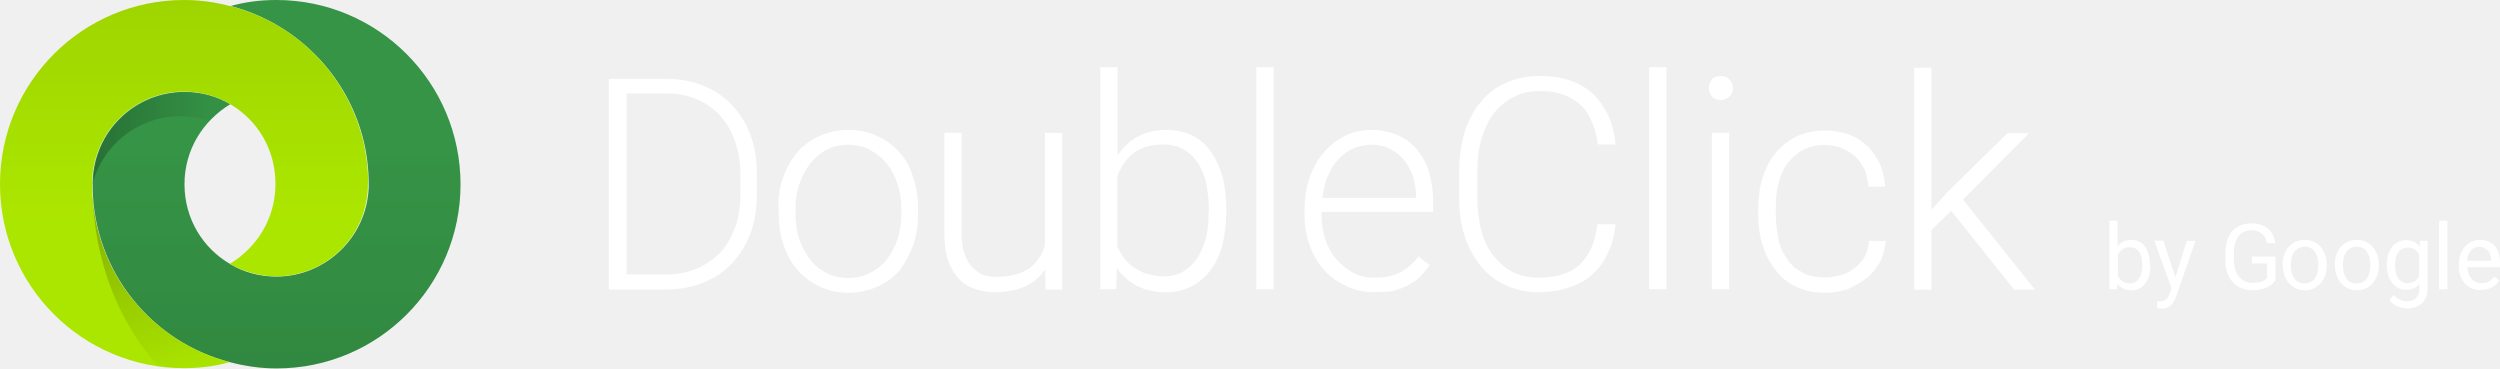
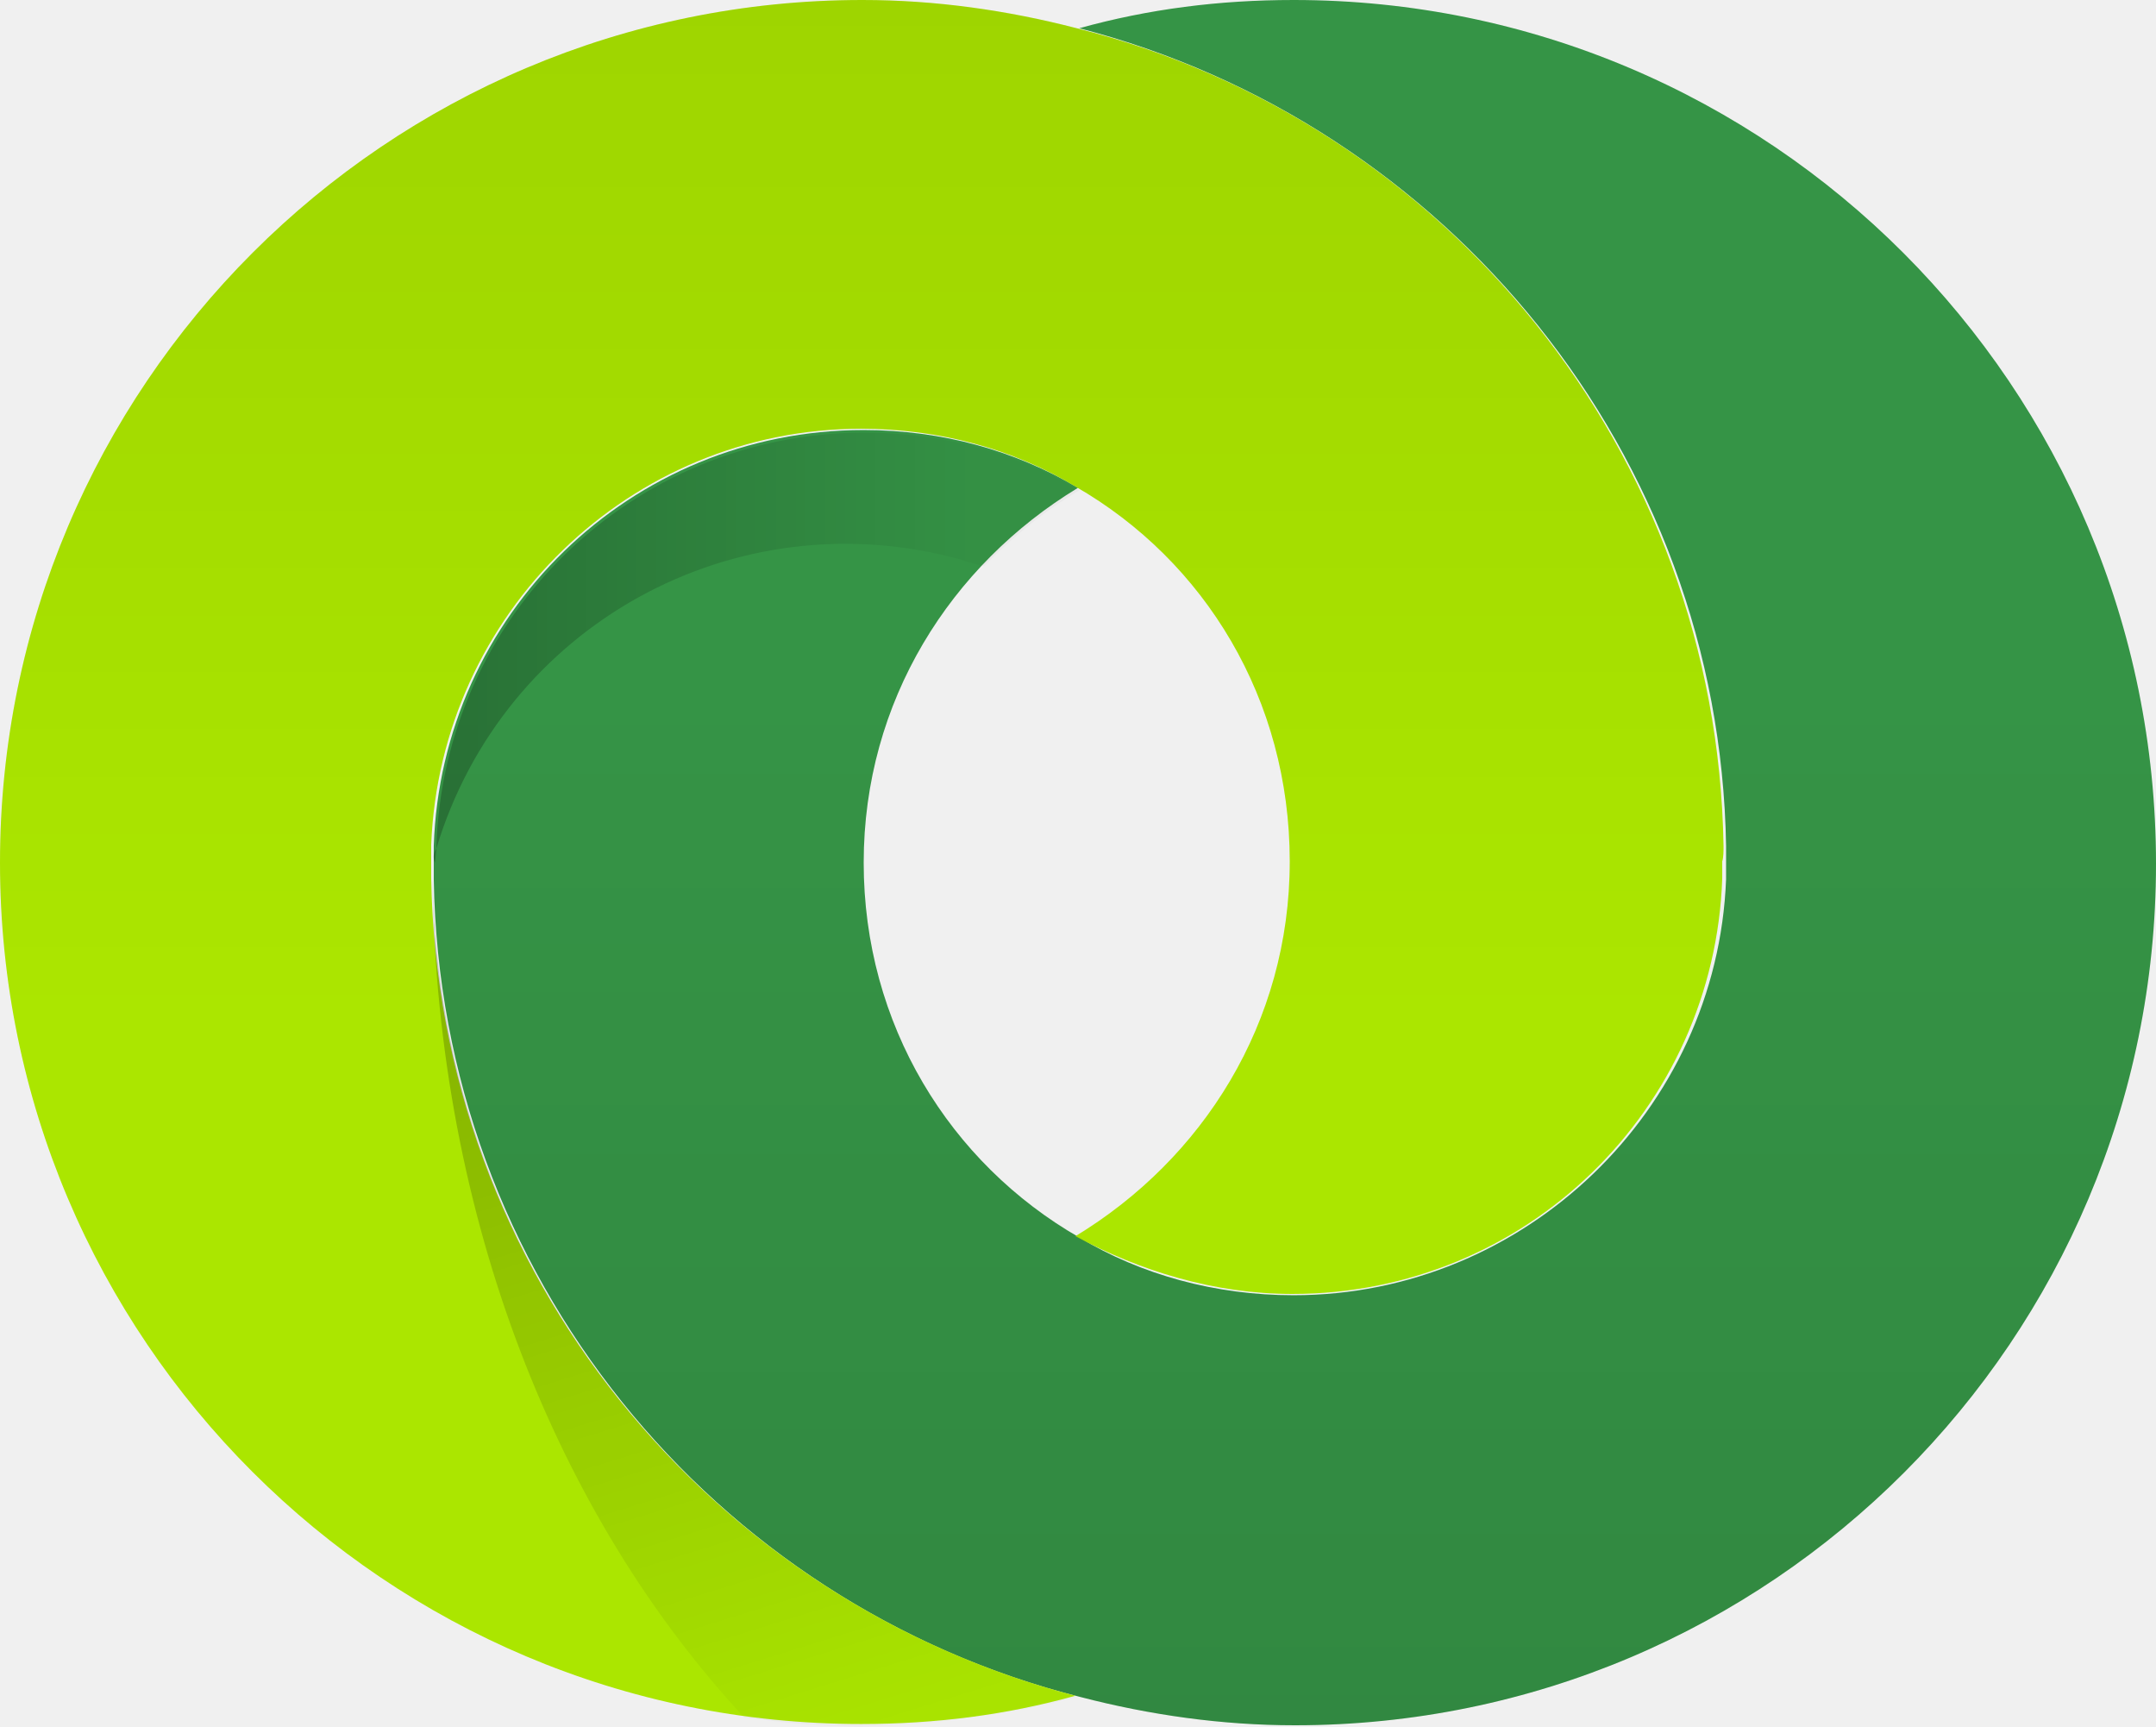
- <svg xmlns="http://www.w3.org/2000/svg" width="912" height="134.5" viewBox="-7 639.2 912 134.5">
-   <path fill="#FFF" d="M215.1 744.7V668h21.4c4.9 0 9.2.9 13.1 2.5 4 1.6 7.6 4 10.4 7 2.9 3.1 5.2 6.7 6.8 11 1.6 4.3 2.3 9 2.3 14.4v7c0 5.2-.7 10.1-2.3 14.4-1.6 4.3-4 7.9-6.8 11s-6.5 5.4-10.4 7c-4.1 1.6-8.6 2.5-13.5 2.5H215v-.1h.1zm6.5-71.1v65.7h14.6c4.1 0 7.7-.7 11.2-2.2 3.2-1.4 6.1-3.4 8.5-5.9 2.3-2.5 4.1-5.8 5.4-9.4s1.8-7.6 1.8-11.9v-7.2c0-4.5-.7-8.5-2-12.1s-3.1-6.7-5.4-9.2-5-4.5-8.3-5.9c-3.2-1.4-6.8-2.2-10.8-2.2h-14.9v.3h-.1zm55.3 41.8c0-4.1.5-7.9 1.8-11.5s2.9-6.5 5.2-9.2c2.2-2.5 4.9-4.5 8.1-5.9 3.1-1.4 6.7-2.2 10.4-2.2 4 0 7.4.7 10.6 2.2 3.1 1.4 5.8 3.4 8.1 5.9 2.2 2.5 4 5.6 5 9.2 1.3 3.6 1.8 7.4 1.8 11.5v1.8c0 4.1-.5 7.9-1.8 11.5s-2.9 6.5-5 9.2c-2.2 2.5-4.9 4.5-8.1 5.9-3.1 1.4-6.7 2.2-10.4 2.2s-7.4-.7-10.4-2.2c-3.1-1.4-5.8-3.4-8.1-5.9-2.2-2.5-4-5.6-5.2-9.2-1.3-3.6-1.8-7.4-1.8-11.5v-1.8h-.2zm6.3 1.8c0 3.1.4 6.1 1.3 9 .9 2.9 2.2 5.2 3.8 7.4 1.6 2.2 3.6 3.8 5.9 5 2.3 1.3 5.2 2 8.3 2 3.1 0 5.8-.7 8.3-2 2.3-1.3 4.3-2.9 5.9-5 1.6-2.2 2.9-4.7 3.8-7.4.9-2.9 1.3-5.8 1.3-9v-1.8c0-3.1-.4-5.9-1.3-8.8-.9-2.9-2.2-5.4-3.8-7.4-1.6-2.2-3.6-3.8-6.1-5.2-2.3-1.3-5.2-2-8.3-2-3.1 0-5.8.7-8.1 2s-4.3 3.1-5.9 5.2c-1.6 2.2-2.9 4.7-3.8 7.4-.9 2.9-1.3 5.8-1.3 8.8v1.8zm91.1 20.3c-1.8 2.5-4.1 4.7-7.2 6.1s-6.7 2.2-11 2.2c-2.9 0-5.4-.4-7.6-1.3-2.3-.7-4.3-2-5.9-3.8-1.6-1.8-2.9-4-3.8-6.7-.9-2.7-1.3-6.1-1.3-9.9v-36.5h6.3v36.7c0 3.1.4 5.6 1.1 7.6s1.6 3.6 2.9 4.9 2.5 2.2 4.1 2.7 3.2.7 5 .7c2.5 0 4.7-.4 6.7-.9s3.6-1.4 5-2.3c1.4-1.1 2.5-2.2 3.4-3.6s1.6-2.9 2.2-4.5v-41.2h6.3v57.1h-6.1l-.1-7.3zm66-20.7c0 4.3-.5 8.3-1.4 11.7-.9 3.6-2.3 6.7-4.3 9.2-1.8 2.5-4.1 4.5-6.8 5.9-2.7 1.4-5.8 2.2-9.2 2.2-4.1 0-7.7-.7-10.8-2.3s-5.4-3.8-7.4-6.5l-.2 7.7h-5.8v-81h6.3v32.2c2-2.9 4.3-5.2 7.2-6.8 2.9-1.6 6.5-2.5 10.6-2.5 3.4 0 6.7.7 9.4 2 2.7 1.4 5 3.2 6.8 5.9 1.8 2.5 3.2 5.6 4.3 9.2.9 3.6 1.4 7.6 1.4 12.1v1.1h-.1v-.1zm-6.3-1.1c0-3.2-.4-6.5-.9-9.4-.7-2.9-1.6-5.4-3.1-7.6-1.4-2.2-3.1-3.8-5.2-5-2.1-1.2-4.7-1.8-7.6-1.8-2.3 0-4.5.4-6.3.9-1.8.7-3.4 1.4-4.7 2.5-1.3 1.1-2.5 2.3-3.4 3.8-.9 1.4-1.6 2.9-2.2 4.3v25.7c.7 1.4 1.4 2.9 2.5 4.3 1.1 1.3 2.2 2.5 3.6 3.4s2.9 1.8 4.7 2.3c1.8.5 3.8.9 5.9.9 2.9 0 5.4-.5 7.4-1.8 2.2-1.3 3.8-2.9 5.2-5 1.4-2.2 2.3-4.7 3.1-7.4.7-2.9.9-5.9.9-9.4l.1-.7zm23.6 29h-6.3v-81h6.3v81zm36.9 1.1c-3.8 0-7.2-.7-10.3-2.2s-5.8-3.2-8.1-5.8c-2.3-2.5-4-5.4-5.2-8.8-1.3-3.4-2-7.2-2-11.2v-2.3c0-4.3.7-8.5 2-11.9 1.3-3.6 3.1-6.7 5.4-9.2 2.2-2.5 4.9-4.5 7.7-5.8 2.9-1.4 6.1-2 9.4-2 3.6 0 6.8.7 9.7 2 2.9 1.3 5.2 3.1 7 5.4 1.8 2.3 3.4 5 4.3 8.3.9 3.2 1.4 6.7 1.4 10.4v3.8h-40.7v1.3c0 3.1.5 6.1 1.4 8.8.9 2.7 2.3 5.2 4 7.2 1.8 2 3.8 3.6 6.1 4.9 2.3 1.3 5 1.8 7.9 1.8 3.4 0 6.3-.5 9-1.8 2.5-1.3 4.9-3.2 7-5.9l4 3.1c-.9 1.4-2 2.7-3.2 4-1.3 1.3-2.7 2.3-4.3 3.2s-3.6 1.6-5.6 2.2c-2 .3-4.4.5-6.9.5zm-1.2-53.8c-2.3 0-4.7.5-6.7 1.4s-3.8 2.2-5.4 4c-1.6 1.6-2.9 3.8-3.8 6.1-1.1 2.3-1.6 5-2 7.9h34.2v-.7c0-2.3-.5-4.7-1.1-7-.7-2.2-1.8-4.1-3.1-5.9-1.4-1.8-3.1-3.1-5-4.1-2.1-1.2-4.4-1.7-7.1-1.7zm89.1 28.8c-.4 4-1.3 7.4-2.7 10.4-1.4 3.1-3.2 5.8-5.6 7.9-2.3 2.2-5.2 3.8-8.5 4.9-3.2 1.1-7 1.8-11.3 1.8s-8.3-.9-11.9-2.5c-3.6-1.6-6.7-4-9.2-7-2.5-3.1-4.5-6.7-5.9-11-1.4-4.3-2-9-2-14v-9.7c0-5.2.7-9.9 2-14.2 1.4-4.3 3.2-7.9 5.9-11 2.5-3.1 5.6-5.4 9.2-7 3.6-1.6 7.7-2.5 12.2-2.5 4.1 0 7.7.5 11 1.6 3.2 1.1 6.1 2.7 8.5 4.9 2.3 2.2 4.1 4.9 5.6 7.9 1.4 3.1 2.3 6.7 2.7 10.6h-6.5c-.4-3.1-1.1-5.9-2.2-8.3-1.1-2.5-2.3-4.5-4.1-6.1s-3.8-2.9-6.3-3.8-5.4-1.3-8.6-1.3c-3.6 0-6.8.7-9.5 2.2-2.9 1.4-5.2 3.4-7.2 5.9s-3.4 5.6-4.5 9.2c-1.1 3.6-1.6 7.6-1.6 11.9v9.7c0 4.1.5 8.1 1.4 11.7s2.3 6.7 4.3 9.2 4.3 4.7 7 6.1 5.9 2.2 9.5 2.2c6.8 0 11.9-1.6 15.3-4.9 3.4-3.2 5.6-8.1 6.3-14.6h6.7v-.2zm18.5 23.9h-6.3v-81h6.3v81zm15.5-73.4c0-1.3.4-2.2 1.1-3.1s1.8-1.3 3.2-1.3 2.3.4 3.2 1.3c.7.9 1.3 1.8 1.3 3.1s-.4 2.2-1.3 3.1c-.7.7-1.8 1.3-3.2 1.3s-2.3-.4-3.2-1.3c-.8-1-1.1-2.1-1.1-3.1zm7.4 73.4h-6.3v-57.1h6.3v57.1zm35.1-4.3c2 0 4-.4 5.8-.9s3.4-1.4 4.9-2.5c1.4-1.1 2.7-2.5 3.6-4.1.9-1.6 1.4-3.6 1.6-5.8h6.1c-.2 2.7-.9 5.2-2 7.6-1.3 2.3-2.9 4.3-4.9 5.9s-4.3 2.9-6.8 4c-2.5.9-5.4 1.4-8.3 1.4-4 0-7.6-.7-10.6-2.2-3.1-1.4-5.6-3.4-7.6-6.1-2-2.5-3.6-5.6-4.7-9-1.1-3.4-1.6-7.2-1.6-11.2v-2.2c0-4 .5-7.7 1.6-11.2 1.1-3.4 2.5-6.5 4.7-9 2-2.5 4.5-4.5 7.6-6.1 3.1-1.4 6.5-2.2 10.4-2.2 3.1 0 5.9.5 8.5 1.4 2.7.9 4.9 2.3 6.8 4.1 2 1.8 3.4 4 4.7 6.5 1.1 2.5 1.8 5.4 2 8.5h-6.1c-.2-2.3-.7-4.3-1.4-6.3-.9-1.8-2-3.4-3.4-4.7s-3.1-2.3-5-3.1c-1.8-.7-4-1.1-6.1-1.1-3.2 0-6.1.7-8.3 2-2.3 1.3-4.1 3.1-5.6 5-1.4 2.2-2.5 4.7-3.1 7.4-.7 2.7-.9 5.8-.9 8.6v2.2c0 3.1.4 5.9.9 8.8s1.6 5.2 3.1 7.4c1.4 2.2 3.2 3.8 5.6 5 2.3 1.4 5 1.9 8.5 1.9zm45.9-24.3l-7.2 7v21.8h-6.3v-81h6.3v51.8l5.9-6.5 21.8-21.4h7.9L709.1 712l26.3 32.9h-7.6l-23-28.8z" />
-   <path fill="#369647" d="M93.8 639.2c-5.8 0-11.3.7-16.7 2.2 28.6 7.4 49.9 33.1 50.4 63.7v2.6c-.7 18-15.7 32.4-33.7 32.4-6.1 0-11.9-1.6-16.7-4.5-10.1-5.8-16.8-16.6-16.8-29.2 0-12.6 6.8-23.2 16.7-29.2-4.9-2.9-10.6-4.5-16.7-4.5-18.2 0-32.9 14.4-33.5 32.4v2.6c.5 30.8 21.8 56.5 50.4 63.7 5.4 1.4 11 2.2 16.7 2.2 37.1 0 67.1-30.1 67.1-67.1 0-37.2-30.1-67.3-67.2-67.3z" />
-   <path fill="#AEEA00" d="M127.3 705.1c-.5-30.8-21.8-56.5-50.4-63.7-5.4-1.4-11-2.2-16.7-2.2-37.1 0-67.2 30.1-67.2 67.2s30.1 67.1 67.1 67.1c5.8 0 11.3-.7 16.7-2.2-28.4-7.4-49.7-32.9-50.2-63.7V705c.7-18 15.5-32.4 33.5-32.4 6.1 0 11.9 1.6 16.7 4.5 10.1 5.8 16.7 16.6 16.7 29.2s-6.8 23.2-16.7 29.2c5 2.7 10.8 4.5 16.9 4.5 18.2 0 32.9-14.4 33.5-32.4v-1.3c.1-.3.1-.8.1-1.2z" />
-   <linearGradient id="a" gradientUnits="userSpaceOnUse" x1="19.194" y1="322.279" x2="19.194" y2="247.904" gradientTransform="matrix(1.8 0 0 -1.8 25.6 1219.7)">
-     <stop offset="0" stop-opacity=".6" />
-     <stop offset=".6" stop-opacity=".1" />
-   </linearGradient>
-   <path opacity=".15" fill="url(#a)" d="M127.3 705.1c-.5-30.8-21.8-56.5-50.4-63.7-5.4-1.4-11-2.2-16.7-2.2-37.1 0-67.2 30.1-67.2 67.2s30.1 67.1 67.1 67.1c5.8 0 11.3-.7 16.7-2.2-28.4-7.4-49.7-32.9-50.2-63.7V705c.7-18 15.5-32.4 33.5-32.4 6.1 0 11.9 1.6 16.7 4.5 10.1 5.8 16.7 16.6 16.7 29.2s-6.8 23.2-16.7 29.2c5 2.7 10.8 4.5 16.9 4.5 18.2 0 32.9-14.4 33.5-32.4v-1.3c.1-.3.1-.8.1-1.2z" />
-   <linearGradient id="b" gradientUnits="userSpaceOnUse" x1="37.944" y1="248.257" x2="37.944" y2="322.567" gradientTransform="matrix(1.8 0 0 -1.8 25.6 1219.7)">
-     <stop offset="0" stop-opacity=".6" />
-     <stop offset=".6" stop-opacity=".1" />
-   </linearGradient>
-   <path opacity=".15" fill="url(#b)" d="M93.8 639.2c-5.8 0-11.3.7-16.7 2.2 28.6 7.4 49.9 33.1 50.4 63.7v2.6c-.7 18-15.7 32.4-33.7 32.4-6.1 0-11.9-1.6-16.7-4.5-10.1-5.8-16.8-16.6-16.8-29.2 0-12.6 6.8-23.2 16.7-29.2-4.9-2.9-10.6-4.5-16.7-4.5-18.2 0-32.9 14.4-33.5 32.4v2.6c.5 30.8 21.8 56.5 50.4 63.7 5.4 1.4 11 2.2 16.7 2.2 37.1 0 67.1-30.1 67.1-67.1 0-37.2-30.1-67.3-67.2-67.3z" />
-   <linearGradient id="c" gradientUnits="userSpaceOnUse" x1="9.686" y1="278.124" x2="22.349" y2="237.405" gradientTransform="matrix(1.8 0 0 -1.8 25.6 1219.7)">
-     <stop offset="0" stop-opacity=".5" />
-     <stop offset=".75" stop-opacity=".03" />
-   </linearGradient>
-   <path opacity=".4" fill="url(#c)" d="M76.9 771.4c-28.4-7.4-49.7-32.9-50.2-63.7v-.2.5c.4 26.1 9.7 49.3 24.3 65 3.1.4 6.1.7 9.2.7 5.7-.2 11.5-.9 16.7-2.3z" />
-   <linearGradient id="d" gradientUnits="userSpaceOnUse" x1="2.126" y1="294.467" x2="38.719" y2="294.467" gradientTransform="matrix(1.8 0 0 -1.8 25.6 1219.7)">
-     <stop offset="0" stop-opacity=".9" />
-     <stop offset=".6" stop-opacity=".1" />
-   </linearGradient>
-   <path opacity=".25" fill="url(#d)" d="M27 705.3c5.2-17.3 23.2-27.4 40.9-22.5.5.2 1.3.4 1.8.5 2.2-2.3 4.7-4.3 7.4-5.9-4.9-2.9-10.6-4.5-16.7-4.5-18.2 0-32.9 14.4-33.4 32.4l-.1 1.1c-.2-.4-.1-.8.1-1.1z" />
-   <g fill="#FFF">
-     <path d="M777.5 736.1c0 1.3-.2 2.5-.5 3.6s-.8 2-1.3 2.8c-.6.8-1.3 1.4-2.2 1.9-.8.4-1.8.7-2.9.7-1.2 0-2.2-.2-3-.6-.8-.4-1.6-1-2.2-1.8l-.1 2h-2.8v-25h3v9.3c.6-.7 1.3-1.3 2.1-1.7s1.8-.6 2.9-.6c1.1 0 2.1.2 2.9.7.9.4 1.6 1 2.1 1.8.6.8 1 1.7 1.3 2.8s.5 2.3.5 3.7v.4h.2zm-3-.3c0-.9-.1-1.7-.2-2.5-.2-.8-.4-1.5-.8-2-.4-.6-.8-1.1-1.4-1.4-.6-.3-1.3-.5-2.2-.5-.6 0-1.1.1-1.5.2-.4.1-.8.3-1.2.6-.4.3-.7.5-.9.9-.3.3-.5.7-.7 1.1v7.6c.2.4.4.8.7 1.1l.9.9c.4.3.8.4 1.2.6.4.1.9.2 1.5.2.8 0 1.5-.2 2.1-.5.6-.3 1-.8 1.4-1.4.4-.6.6-1.3.8-2 .2-.8.3-1.6.3-2.5v-.4zM786.6 740.3l4.1-13.2h3.2l-7.1 20.4c-.2.4-.4.9-.6 1.4-.3.5-.6 1-1 1.4s-.9.8-1.5 1.1c-.6.3-1.3.4-2.1.4h-.4c-.2 0-.3 0-.5-.1-.2 0-.3-.1-.5-.1-.1 0-.2-.1-.3-.1v-2.4h.8c.5 0 1 0 1.4-.1s.7-.3 1-.5c.3-.2.6-.5.8-.9s.4-.8.6-1.4l.7-1.8-6.3-17.4h3.3l4.4 13.3zM822.9 741.6c-.2.3-.5.7-.9 1.1s-.9.8-1.6 1.1c-.7.3-1.5.6-2.4.9-1 .2-2.1.4-3.4.4-1.4 0-2.8-.3-4-.8s-2.3-1.2-3.1-2.2c-.9-1-1.6-2.1-2-3.5-.5-1.4-.7-3-.7-4.8v-1.9c0-1.8.2-3.4.6-4.7.4-1.4 1-2.6 1.8-3.5.8-1 1.8-1.7 3-2.2s2.5-.8 4.1-.8c1.4 0 2.5.2 3.6.5 1 .4 1.9.9 2.6 1.5.7.6 1.3 1.4 1.7 2.3.4.9.7 1.9.9 2.9H820c-.1-.6-.3-1.2-.6-1.8-.3-.6-.6-1.1-1.1-1.5-.5-.4-1-.8-1.6-1-.7-.2-1.4-.4-2.3-.4-1.1 0-2.1.2-2.9.6-.8.4-1.5 1-2 1.7s-.9 1.7-1.2 2.7c-.3 1.1-.4 2.3-.4 3.6v1.9c0 1.4.2 2.6.5 3.7s.8 2 1.4 2.7c.6.7 1.3 1.3 2.1 1.7s1.8.6 2.8.6c.8 0 1.6-.1 2.2-.2.6-.1 1.1-.3 1.5-.4.4-.2.7-.4 1-.6s.5-.4.6-.6v-5.3h-5.5v-2.5h8.6v8.8h-.2zM825.7 735.7c0-1.3.2-2.5.6-3.6.4-1.1.9-2 1.6-2.8.7-.8 1.5-1.4 2.5-1.9s2.1-.7 3.3-.7c1.3 0 2.4.2 3.4.7s1.8 1.1 2.5 1.9c.7.8 1.2 1.8 1.6 2.8.4 1.1.6 2.3.6 3.6v.4c0 1.3-.2 2.5-.6 3.6-.4 1.1-.9 2-1.6 2.8-.7.8-1.5 1.4-2.5 1.9s-2.1.7-3.3.7-2.4-.2-3.3-.7-1.8-1.1-2.5-1.9-1.2-1.7-1.6-2.8c-.4-1.1-.6-2.3-.6-3.6v-.4h-.1zm3 .4c0 .9.1 1.7.3 2.5.2.8.5 1.5.9 2.1s.9 1.1 1.6 1.4c.6.3 1.4.5 2.2.5s1.6-.2 2.2-.5c.6-.3 1.2-.8 1.6-1.4.4-.6.7-1.3.9-2.1.2-.8.3-1.6.3-2.5v-.4c0-.9-.1-1.7-.3-2.5-.2-.8-.5-1.5-.9-2.1s-.9-1.1-1.6-1.4c-.6-.4-1.4-.5-2.2-.5s-1.5.2-2.2.5c-.6.4-1.1.8-1.6 1.4-.4.6-.7 1.3-.9 2.1-.2.8-.3 1.6-.3 2.5v.4zM844.7 735.7c0-1.3.2-2.5.6-3.6.4-1.1.9-2 1.6-2.8.7-.8 1.5-1.4 2.5-1.9s2.1-.7 3.3-.7 2.4.2 3.4.7 1.8 1.1 2.5 1.9c.7.8 1.2 1.8 1.6 2.8.4 1.1.6 2.3.6 3.6v.4c0 1.3-.2 2.5-.6 3.6-.4 1.1-.9 2-1.6 2.8-.7.8-1.5 1.4-2.5 1.9s-2.1.7-3.3.7-2.4-.2-3.3-.7c-1-.5-1.8-1.1-2.5-1.9s-1.2-1.7-1.6-2.8c-.4-1.1-.6-2.3-.6-3.6v-.4h-.1zm3 .4c0 .9.1 1.7.3 2.5.2.8.5 1.5.9 2.1s.9 1.1 1.6 1.4c.6.3 1.4.5 2.2.5s1.6-.2 2.2-.5c.6-.3 1.2-.8 1.6-1.4.4-.6.7-1.3.9-2.1.2-.8.3-1.6.3-2.5v-.4c0-.9-.1-1.7-.3-2.5-.2-.8-.5-1.5-.9-2.1s-.9-1.1-1.6-1.4c-.6-.4-1.4-.5-2.2-.5s-1.5.2-2.2.5c-.6.4-1.1.8-1.6 1.4-.4.6-.7 1.3-.9 2.1-.2.8-.3 1.6-.3 2.5v.4zM863.7 735.8c0-1.3.2-2.6.5-3.7s.8-2 1.4-2.8c.6-.8 1.3-1.4 2.2-1.8.9-.4 1.8-.7 2.9-.7 1.1 0 2.1.2 2.9.6.8.4 1.5 1 2.1 1.7l.1-2h2.8v17.3c0 1.2-.2 2.2-.5 3.1-.4.9-.9 1.7-1.5 2.3-.7.6-1.5 1.1-2.4 1.4-.9.3-1.9.5-3 .5-.5 0-1-.1-1.6-.2-.6-.1-1.2-.3-1.8-.5-.6-.2-1.2-.5-1.7-.9-.6-.4-1-.9-1.4-1.5l1.6-1.8c.4.5.8.8 1.1 1.1.4.3.8.5 1.2.7.4.2.8.3 1.2.4s.8.1 1.2.1c.7 0 1.3-.1 1.9-.3.6-.2 1.1-.5 1.5-.9s.7-.9.9-1.5.3-1.3.3-2v-1.5c-.6.7-1.3 1.2-2.1 1.5-.8.4-1.8.5-2.8.5-1.1 0-2-.2-2.9-.7-.9-.4-1.6-1.1-2.2-1.9-.6-.8-1.1-1.7-1.4-2.8-.3-1.1-.5-2.3-.5-3.7zm3 .3c0 .9.1 1.7.3 2.5.2.8.5 1.5.8 2 .4.6.9 1 1.4 1.4.6.3 1.3.5 2.1.5.5 0 1-.1 1.4-.2.4-.1.8-.3 1.2-.5.3-.2.6-.5.9-.8.3-.3.5-.7.7-1v-8c-.2-.4-.4-.7-.7-1-.3-.3-.6-.6-.9-.8-.3-.2-.7-.4-1.1-.5-.4-.1-.9-.2-1.4-.2-.8 0-1.5.2-2.1.5-.6.3-1.1.8-1.5 1.4-.4.6-.7 1.3-.8 2-.2.8-.3 1.6-.3 2.5v.2zM885.8 744.7h-3v-25h3v25zM898 745c-1.2 0-2.3-.2-3.3-.6-1-.4-1.8-1-2.5-1.8s-1.3-1.7-1.6-2.7c-.4-1-.6-2.2-.6-3.4v-.7c0-1.4.2-2.7.6-3.8.4-1.1 1-2.1 1.7-2.9s1.5-1.4 2.5-1.8c.9-.4 1.9-.6 2.9-.6 1.3 0 2.3.2 3.3.7.9.4 1.7 1 2.3 1.8.6.8 1 1.7 1.3 2.7.3 1.1.4 2.2.4 3.4v1.4h-11.9c0 .8.2 1.6.4 2.3.2.7.6 1.3 1 1.8.5.5 1 .9 1.6 1.2.6.3 1.4.5 2.2.5 1.1 0 2-.2 2.7-.7.7-.4 1.4-1 1.9-1.7l1.8 1.4c-.3.4-.6.9-1 1.3s-.9.8-1.4 1.1c-.5.3-1.2.6-1.8.8-.9.2-1.7.3-2.5.3zm-.4-15.8c-.6 0-1.2.1-1.7.3-.5.2-1 .5-1.4 1-.4.4-.7 1-1 1.6s-.4 1.4-.5 2.2h8.8v-.2c0-.6-.1-1.2-.3-1.7-.2-.6-.4-1.1-.7-1.5-.3-.5-.8-.8-1.3-1.1-.5-.4-1.1-.6-1.9-.6z" />
-   </g>
+ <svg xmlns="http://www.w3.org/2000/svg" viewBox="0 0 168 134.5" height="134.5" width="168">
+   <defs>
+     <linearGradient gradientTransform="matrix(1.8 0 0 -1.8 32.6 1498.362)" y2="247.904" x2="19.194" y1="322.279" x1="19.194" gradientUnits="userSpaceOnUse" id="a">
+       <stop stop-opacity=".6" offset="0" />
+       <stop stop-opacity=".1" offset=".6" />
+     </linearGradient>
+     <linearGradient gradientTransform="matrix(1.8 0 0 -1.8 32.6 1498.362)" y2="322.567" x2="37.944" y1="248.257" x1="37.944" gradientUnits="userSpaceOnUse" id="b">
+       <stop stop-opacity=".6" offset="0" />
+       <stop stop-opacity=".1" offset=".6" />
+     </linearGradient>
+     <linearGradient gradientTransform="matrix(1.8 0 0 -1.8 32.6 1498.362)" y2="237.405" x2="22.349" y1="278.124" x1="9.686" gradientUnits="userSpaceOnUse" id="c">
+       <stop stop-opacity=".5" offset="0" />
+       <stop stop-opacity=".03" offset=".75" />
+     </linearGradient>
+     <linearGradient gradientTransform="matrix(1.8 0 0 -1.8 32.6 1498.362)" y2="294.467" x2="38.719" y1="294.467" x1="2.126" gradientUnits="userSpaceOnUse" id="d">
+       <stop stop-opacity=".9" offset="0" />
+       <stop stop-opacity=".1" offset=".6" />
+     </linearGradient>
+   </defs>
+   <path d="M100.8 0C95 0 89.5.7 84.1 2.2c28.6 7.4 49.9 33.1 50.4 63.7v2.6c-.7 18-15.7 32.4-33.7 32.4-6.1 0-11.9-1.6-16.7-4.5C74 90.6 67.3 79.8 67.3 67.2 67.3 54.6 74.1 44 84 38c-4.9-2.9-10.6-4.5-16.7-4.5-18.2 0-32.9 14.4-33.5 32.4v2.6c.5 30.8 21.8 56.5 50.4 63.7 5.4 1.4 11 2.2 16.7 2.2 37.1 0 67.1-30.1 67.1-67.1C168 30.1 137.9 0 100.8 0z" fill="#369647" />
+   <path d="M134.3 65.9c-.5-30.8-21.8-56.5-50.4-63.7C78.5.8 72.9 0 67.2 0 30.1 0 0 30.1 0 67.2s30.1 67.1 67.1 67.1c5.8 0 11.3-.7 16.7-2.2-28.4-7.4-49.7-32.9-50.2-63.7v-2.6c.7-18 15.5-32.4 33.5-32.4 6.1 0 11.9 1.6 16.7 4.5 10.1 5.8 16.7 16.6 16.7 29.2 0 12.6-6.8 23.2-16.7 29.2 5 2.7 10.8 4.5 16.9 4.5 18.2 0 32.9-14.4 33.5-32.4v-1.3c.1-.3.1-.8.1-1.2z" fill="#aeea00" />
+   <path d="M134.3 983.762c-.5-30.8-21.8-56.5-50.4-63.7-5.4-1.4-11-2.2-16.7-2.2-37.1 0-67.2 30.1-67.2 67.2s30.1 67.1 67.1 67.1c5.8 0 11.3-.7 16.7-2.2-28.4-7.4-49.7-32.9-50.2-63.7v-2.6c.7-18 15.5-32.4 33.5-32.4 6.1 0 11.9 1.6 16.7 4.5 10.1 5.8 16.7 16.6 16.7 29.2 0 12.6-6.8 23.2-16.7 29.2 5 2.7 10.8 4.5 16.9 4.5 18.2 0 32.9-14.4 33.5-32.4v-1.3c.1-.3.1-.8.1-1.2z" opacity=".15" fill="url(#a)" transform="translate(0 -917.862)" />
+   <path d="M100.8 917.862c-5.8 0-11.3.7-16.7 2.2 28.6 7.4 49.9 33.1 50.4 63.7v2.6c-.7 18-15.7 32.4-33.7 32.4-6.1 0-11.9-1.6-16.7-4.5-10.1-5.8-16.8-16.6-16.8-29.2 0-12.6 6.8-23.2 16.7-29.2-4.9-2.9-10.6-4.5-16.7-4.5-18.2 0-32.9 14.4-33.5 32.4v2.6c.5 30.8 21.8 56.5 50.4 63.7 5.4 1.4 11 2.2 16.7 2.2 37.1 0 67.1-30.1 67.1-67.1 0-37.2-30.1-67.3-67.2-67.3z" opacity=".15" fill="url(#b)" transform="translate(0 -917.862)" />
+   <path d="M83.9 1050.062c-28.4-7.4-49.7-32.9-50.2-63.7v-.2.5c.4 26.1 9.7 49.3 24.3 65 3.1.4 6.1.7 9.2.7 5.7-.2 11.5-.9 16.7-2.3z" opacity=".4" fill="url(#c)" transform="translate(0 -917.862)" />
+   <path d="M34 983.962c5.2-17.3 23.2-27.4 40.9-22.5.5.2 1.3.4 1.8.5 2.2-2.3 4.7-4.3 7.4-5.9-4.9-2.9-10.6-4.5-16.7-4.5-18.2 0-32.9 14.4-33.4 32.4l-.1 1.1c-.2-.4-.1-.8.1-1.1z" opacity=".25" fill="url(#d)" transform="translate(0 -917.862)" />
</svg>
